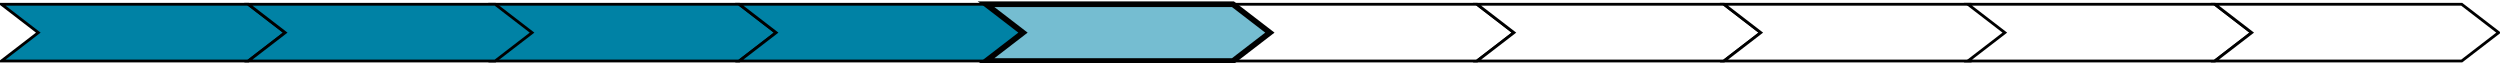
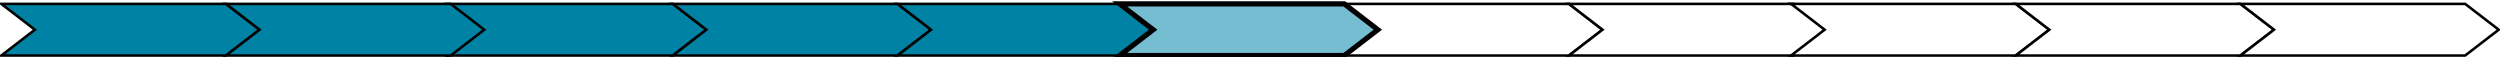
- <svg xmlns="http://www.w3.org/2000/svg" version="1.1" width="881px" height="22px" viewBox="-0.5 -0.5 881 22" style="background-color: rgb(255, 255, 255);">
+ <svg xmlns="http://www.w3.org/2000/svg" version="1.1" width="968px" height="22px" viewBox="-0.5 -0.5 968 22" style="background-color: rgb(255, 255, 255);">
  <defs />
  <g>
    <path d="M 0 1 L 87 1 L 100 11 L 87 21 L 0 21 L 13 11 Z" fill="#0082a5" stroke="rgb(0, 0, 0)" stroke-miterlimit="10" pointer-events="all" />
    <path d="M 173 1 L 260 1 L 273 11 L 260 21 L 173 21 L 186 11 Z" fill="#0082a5" stroke="rgb(0, 0, 0)" stroke-miterlimit="10" pointer-events="all" />
    <path d="M 260 1 L 347 1 L 360 11 L 347 21 L 260 21 L 273 11 Z" fill="#0082a5" stroke="rgb(0, 0, 0)" stroke-miterlimit="10" pointer-events="all" />
-     <path d="M 433 1 L 520 1 L 533 11 L 520 21 L 433 21 L 446 11 Z" fill="rgb(255, 255, 255)" stroke="rgb(0, 0, 0)" stroke-miterlimit="10" pointer-events="all" />
+     <path d="M 347 1 L 434 1 L 447 11 L 434 21 L 347 21 L 360 11 Z" fill="#0082a5" stroke="rgb(0, 0, 0)" stroke-miterlimit="10" pointer-events="all" />
    <path d="M 520 1 L 607 1 L 620 11 L 607 21 L 520 21 L 533 11 Z" fill="rgb(255, 255, 255)" stroke="rgb(0, 0, 0)" stroke-miterlimit="10" pointer-events="all" />
    <path d="M 607 1 L 694 1 L 707 11 L 694 21 L 607 21 L 620 11 Z" fill="rgb(255, 255, 255)" stroke="rgb(0, 0, 0)" stroke-miterlimit="10" pointer-events="all" />
    <path d="M 693 1 L 780 1 L 793 11 L 780 21 L 693 21 L 706 11 Z" fill="rgb(255, 255, 255)" stroke="rgb(0, 0, 0)" stroke-miterlimit="10" pointer-events="all" />
    <path d="M 87 1 L 174 1 L 187 11 L 174 21 L 87 21 L 100 11 Z" fill="#0082a5" stroke="rgb(0, 0, 0)" stroke-miterlimit="10" pointer-events="all" />
-     <path d="M 347 1 L 434 1 L 447 11 L 434 21 L 347 21 L 360 11 Z" fill="#75bdd1" stroke="rgb(0, 0, 0)" stroke-width="2" stroke-miterlimit="10" pointer-events="all" />
+     <path d="M 433 1 L 520 1 L 533 11 L 520 21 L 433 21 L 446 11 Z" fill="#75bdd1" stroke="rgb(0, 0, 0)" stroke-width="2" stroke-miterlimit="10" pointer-events="all" />
    <path d="M 780 1 L 867 1 L 880 11 L 867 21 L 780 21 L 793 11 Z" fill="rgb(255, 255, 255)" stroke="rgb(0, 0, 0)" stroke-miterlimit="10" pointer-events="all" />
+     <path d="M 867 1 L 954 1 L 967 11 L 954 21 L 867 21 L 880 11 Z" fill="rgb(255, 255, 255)" stroke="rgb(0, 0, 0)" stroke-miterlimit="10" pointer-events="all" />
  </g>
</svg>
